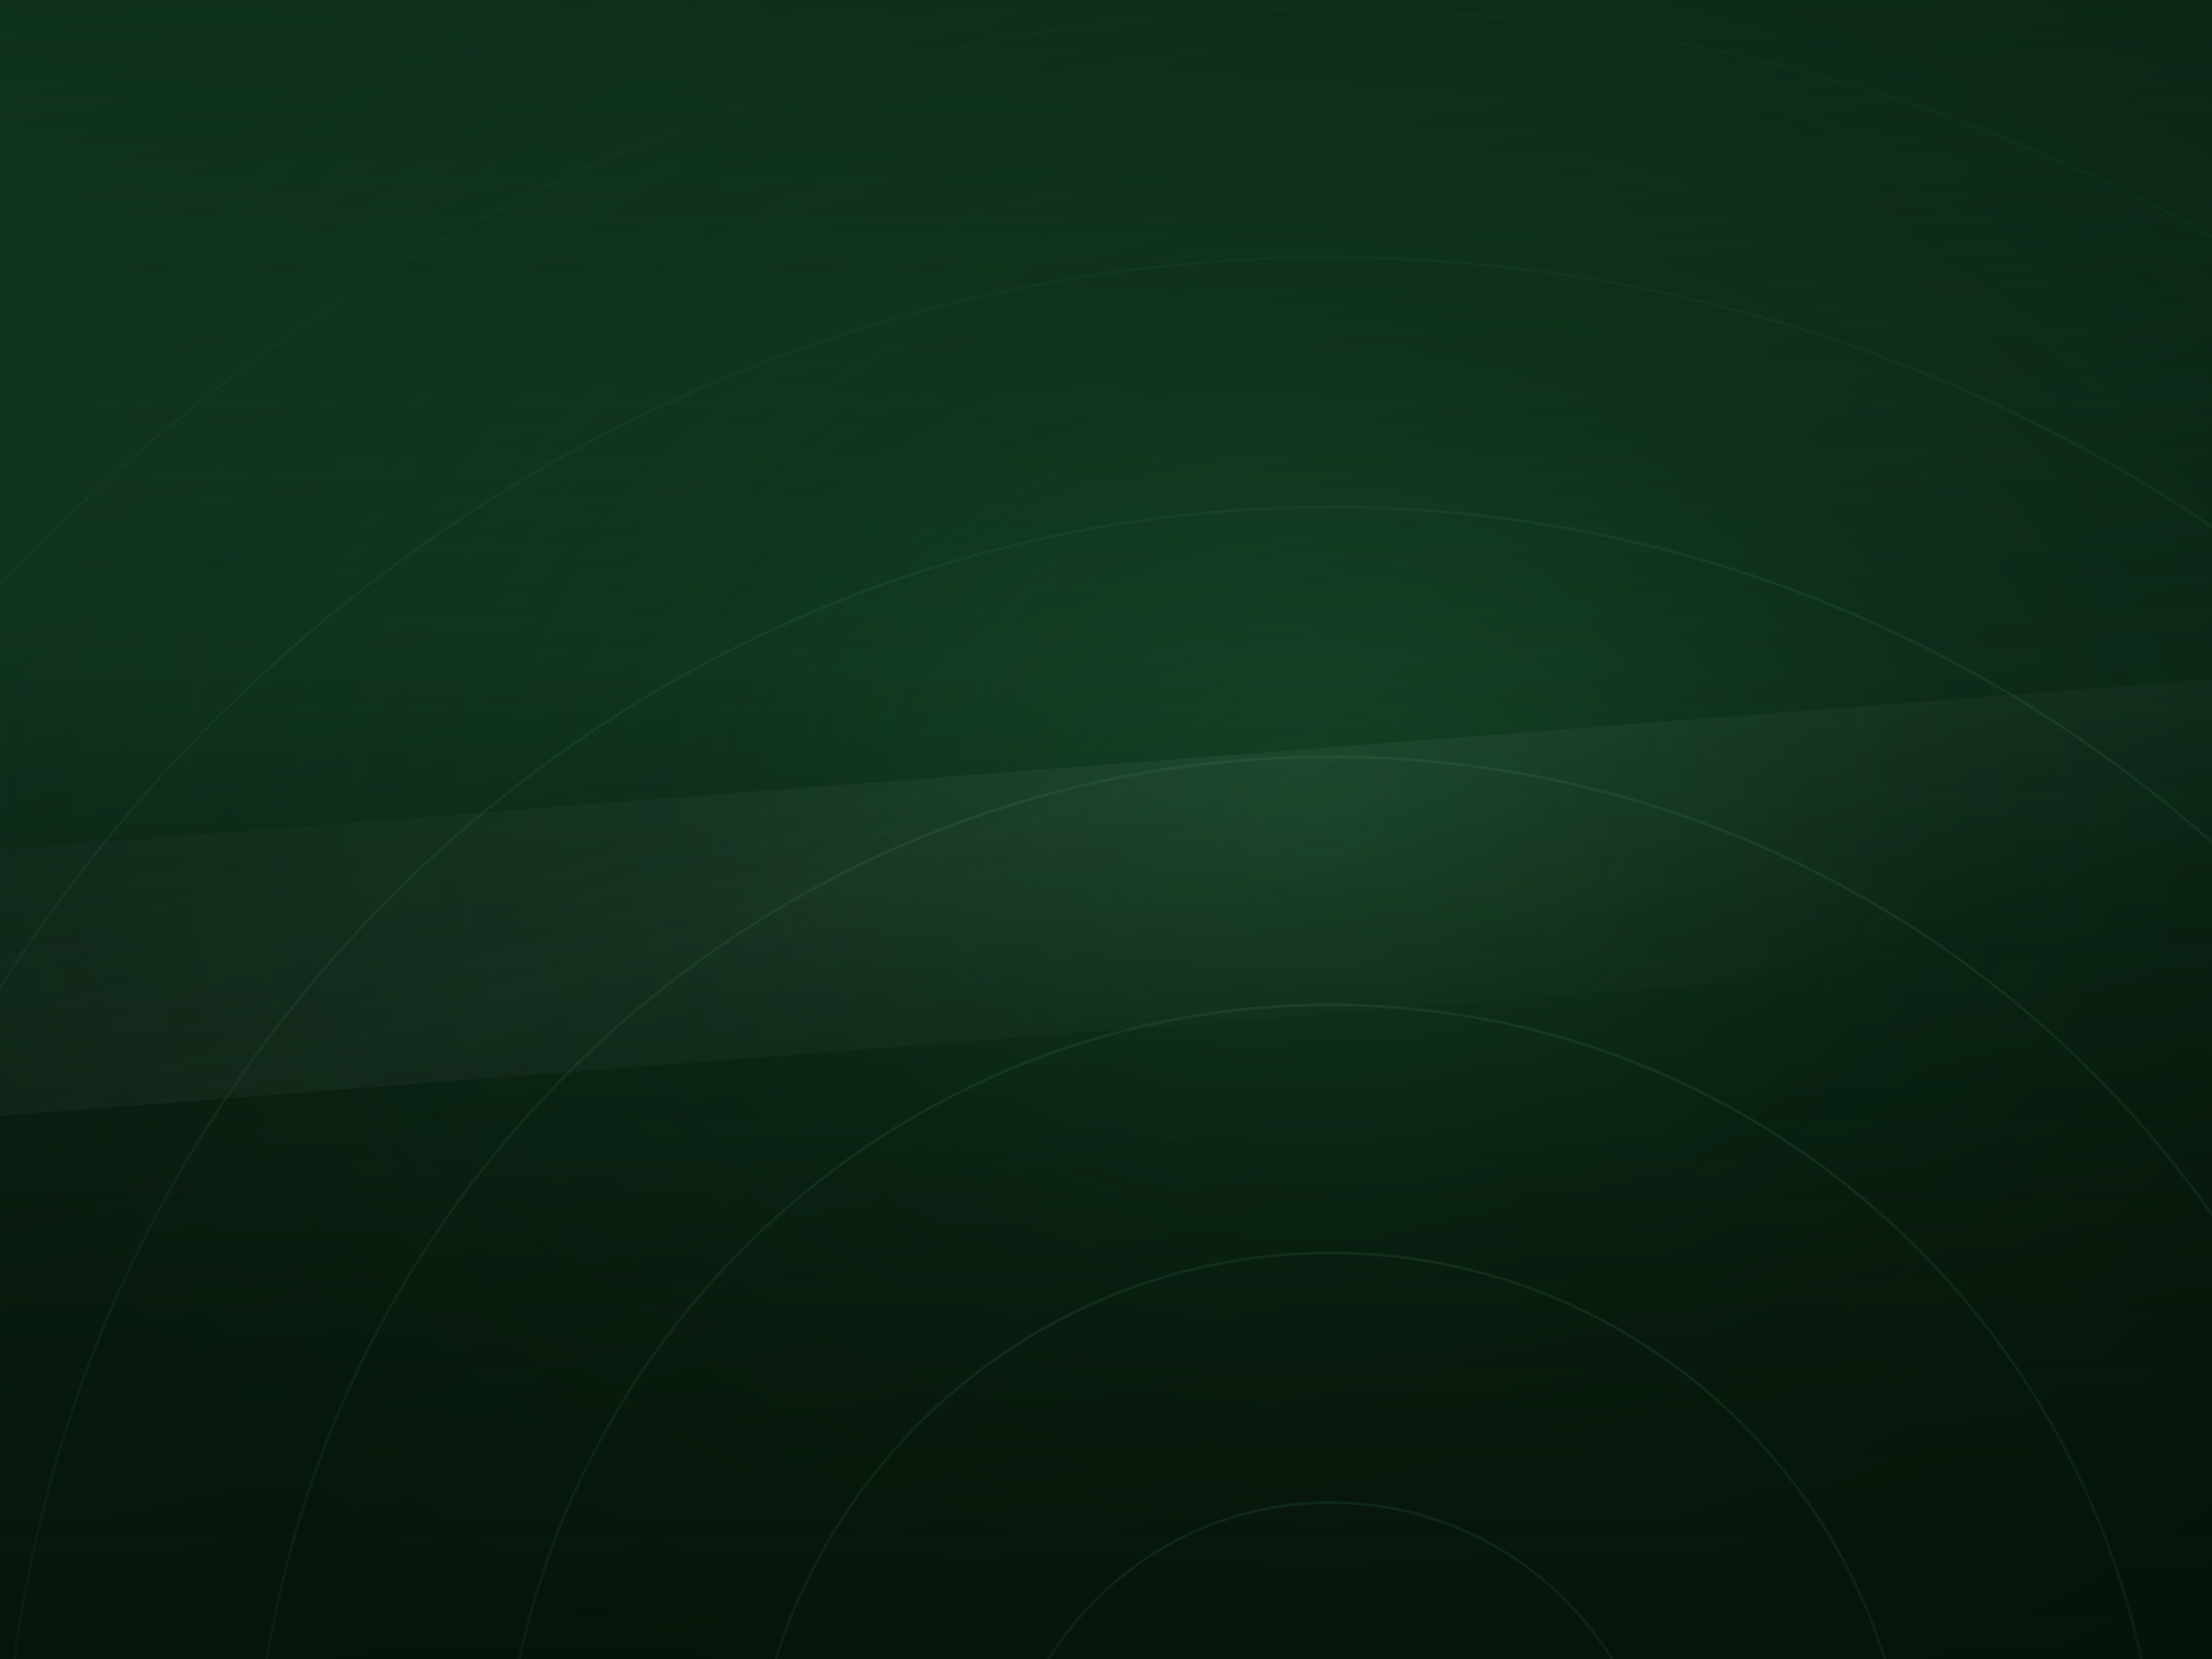
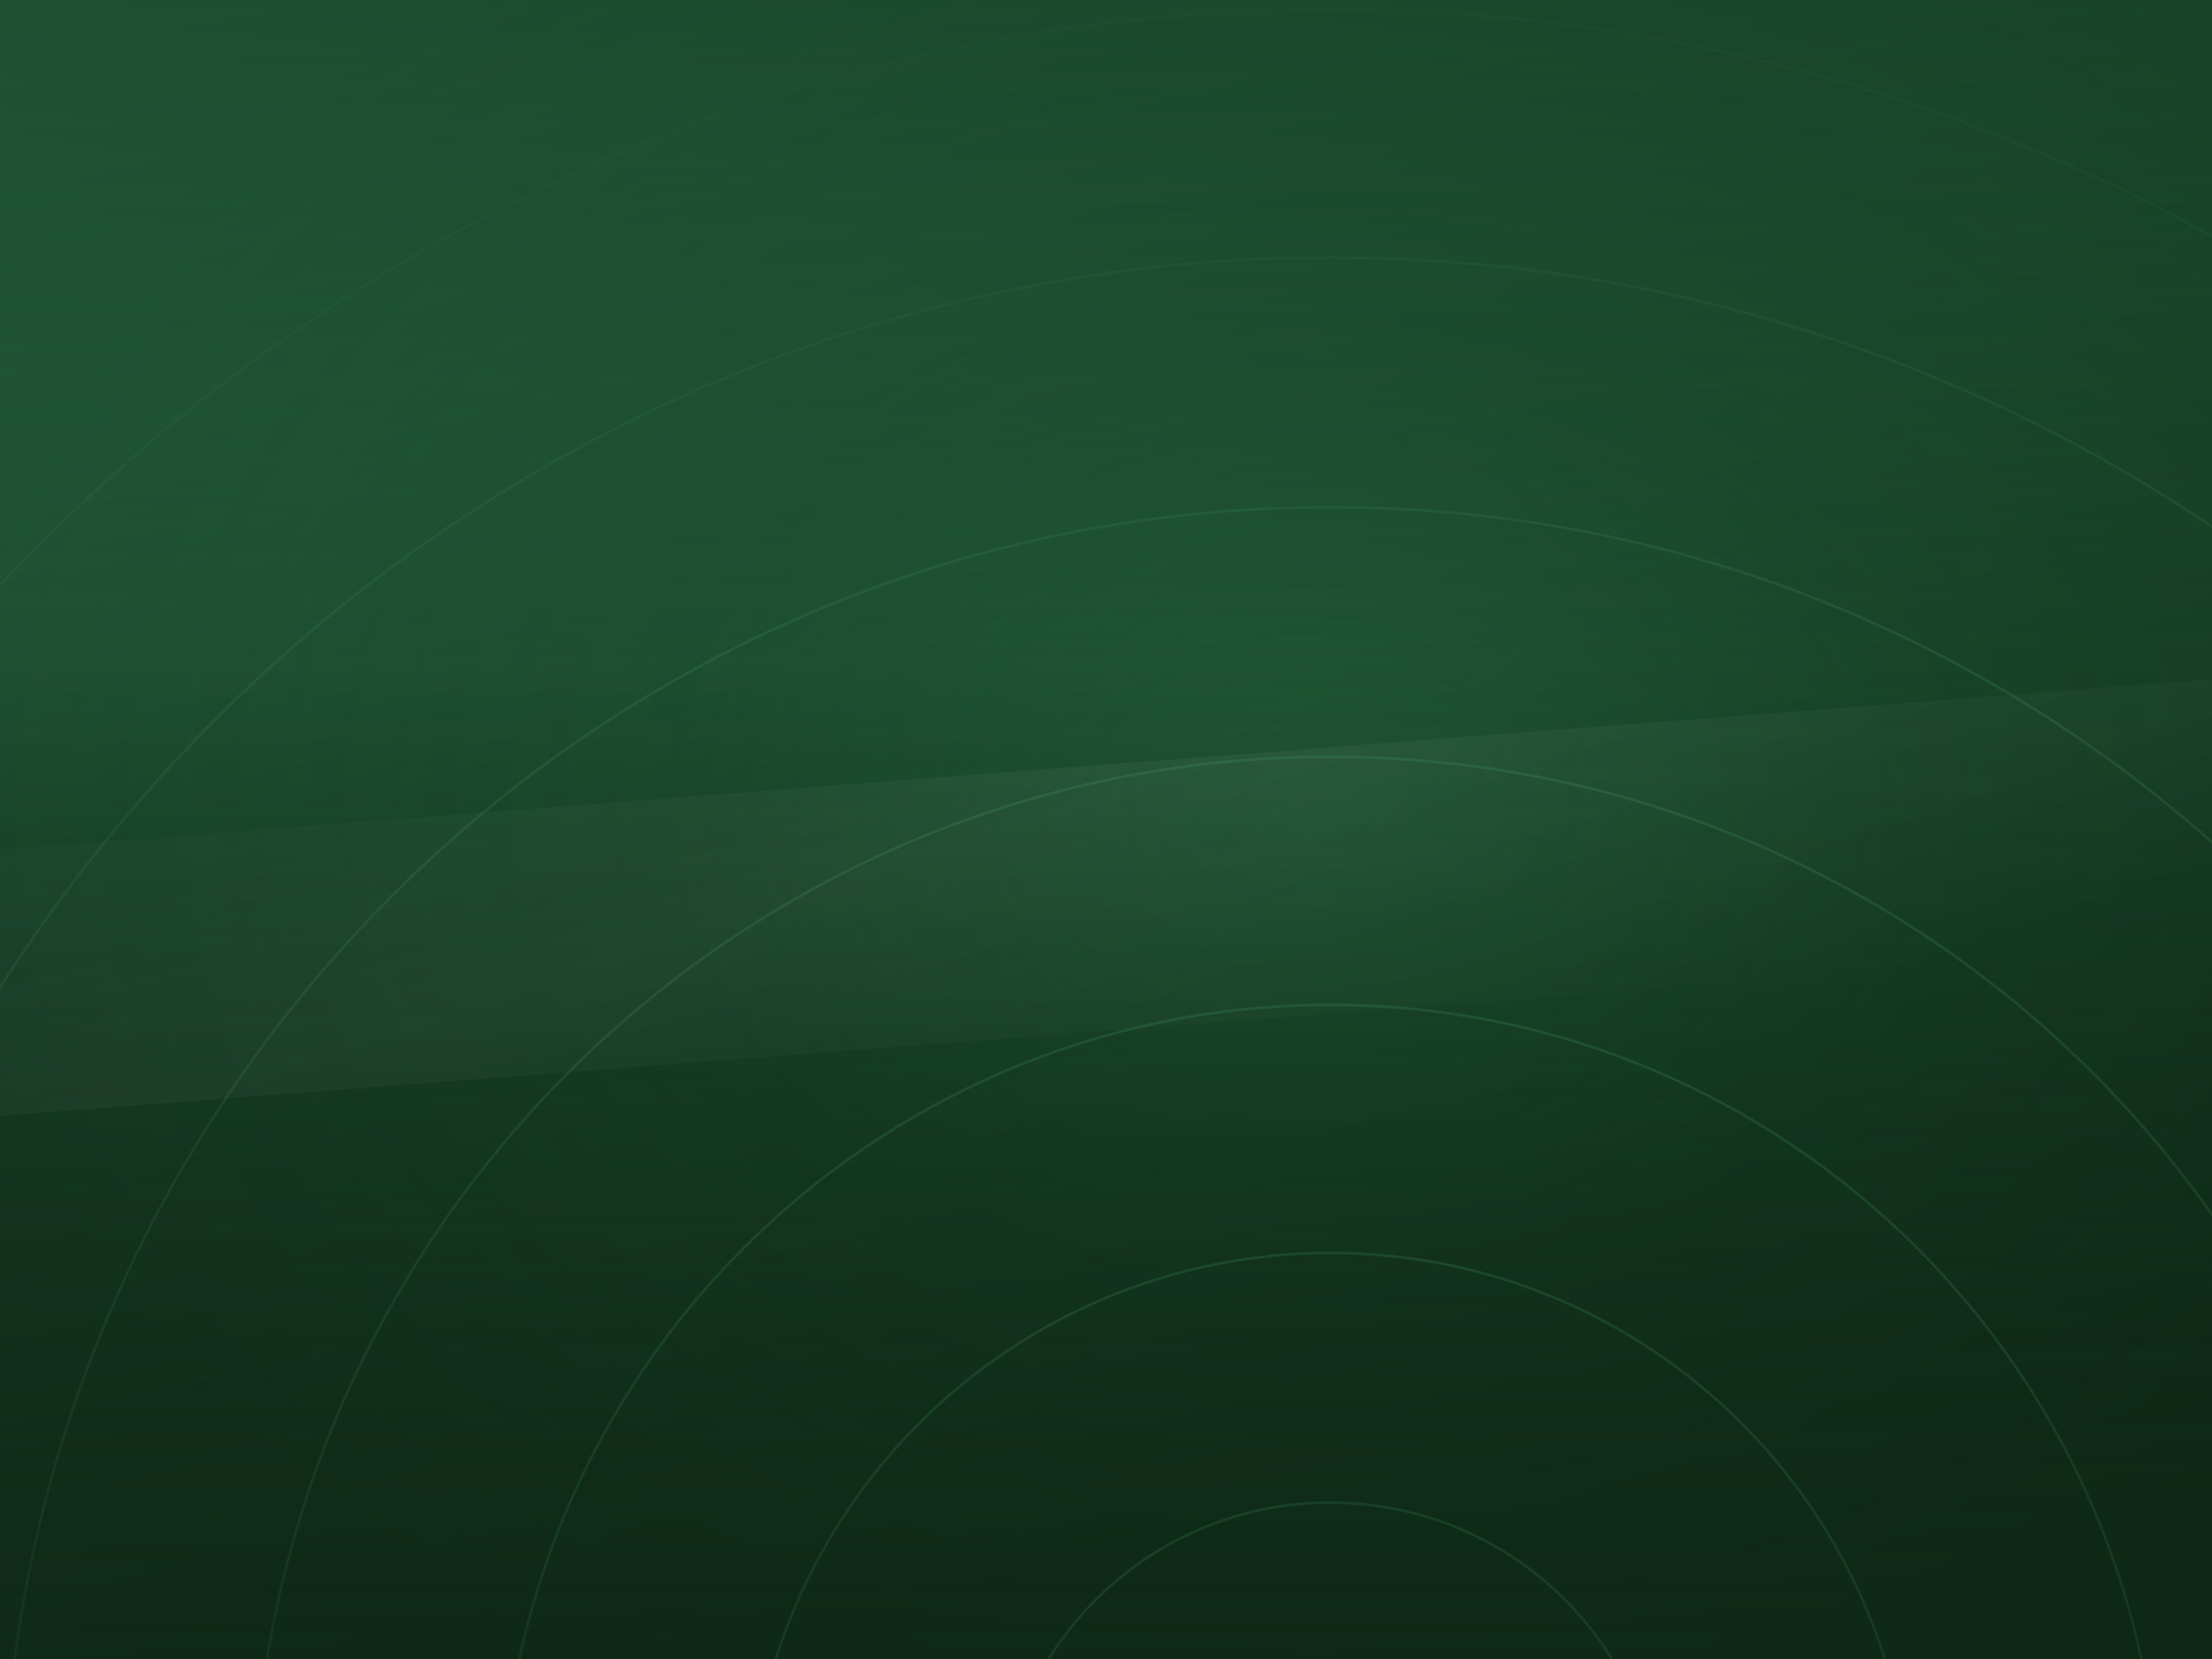
<svg xmlns="http://www.w3.org/2000/svg" viewBox="0 0 1400 1050" width="1400" height="1050" role="presentation" aria-hidden="true">
  <defs>
    <linearGradient id="bggallery2" x1="0" y1="0" x2="0.3" y2="1">
-       <stop offset="0%" stop-color="#17492c" />
-       <stop offset="58%" stop-color="#0b2415" />
-       <stop offset="100%" stop-color="#051409" />
+       <stop offset="0%" stop-color="#2a7046" />
+       <stop offset="58%" stop-color="#173d25" />
+       <stop offset="100%" stop-color="#0e2817" />
    </linearGradient>
    <radialGradient id="glowgallery2" cx="0.595" cy="0.485" r="0.62">
      <stop offset="0%" stop-color="#2e8b51" stop-opacity="0.3" />
      <stop offset="45%" stop-color="#2e8b51" stop-opacity="0.1" />
      <stop offset="100%" stop-color="#2e8b51" stop-opacity="0" />
    </radialGradient>
    <linearGradient id="sweepgallery2" x1="0" y1="0" x2="1" y2="0.35">
      <stop offset="0%" stop-color="#ffffff" stop-opacity="0" />
      <stop offset="48%" stop-color="#ffffff" stop-opacity="0.05" />
      <stop offset="100%" stop-color="#ffffff" stop-opacity="0" />
    </linearGradient>
    <linearGradient id="vignettegallery2" x1="0" y1="0" x2="0" y2="1">
-       <stop offset="0%" stop-color="#051409" stop-opacity="0.45" />
-       <stop offset="40%" stop-color="#051409" stop-opacity="0" />
-       <stop offset="100%" stop-color="#051409" stop-opacity="0.6" />
+       <stop offset="0%" stop-color="#0e2817" stop-opacity="0.45" />
+       <stop offset="40%" stop-color="#0e2817" stop-opacity="0" />
+       <stop offset="100%" stop-color="#0e2817" stop-opacity="0.6" />
    </linearGradient>
  </defs>
  <rect width="1400" height="1050" fill="url(#bggallery2)" />
-   <circle cx="842" cy="1161" r="210" fill="none" stroke="#255437" stroke-width="1.7" opacity="0.55" />
-   <circle cx="842" cy="1161" r="368" fill="none" stroke="#255437" stroke-width="1.7" opacity="0.49" />
-   <circle cx="842" cy="1161" r="525" fill="none" stroke="#255437" stroke-width="1.7" opacity="0.43" />
-   <circle cx="842" cy="1161" r="682" fill="none" stroke="#255437" stroke-width="1.7" opacity="0.37" />
-   <circle cx="842" cy="1161" r="840" fill="none" stroke="#255437" stroke-width="1.7" opacity="0.31" />
-   <circle cx="842" cy="1161" r="998" fill="none" stroke="#255437" stroke-width="1.7" opacity="0.25" />
-   <circle cx="842" cy="1161" r="1155" fill="none" stroke="#255437" stroke-width="1.7" opacity="0.19" />
+   <circle cx="842" cy="1161" r="210" fill="none" stroke="#367a4d" stroke-width="1.7" opacity="0.55" />
+   <circle cx="842" cy="1161" r="368" fill="none" stroke="#367a4d" stroke-width="1.7" opacity="0.49" />
+   <circle cx="842" cy="1161" r="525" fill="none" stroke="#367a4d" stroke-width="1.7" opacity="0.43" />
+   <circle cx="842" cy="1161" r="682" fill="none" stroke="#367a4d" stroke-width="1.7" opacity="0.37" />
+   <circle cx="842" cy="1161" r="840" fill="none" stroke="#367a4d" stroke-width="1.7" opacity="0.31" />
+   <circle cx="842" cy="1161" r="998" fill="none" stroke="#367a4d" stroke-width="1.7" opacity="0.25" />
+   <circle cx="842" cy="1161" r="1155" fill="none" stroke="#367a4d" stroke-width="1.7" opacity="0.19" />
  <rect width="1400" height="1050" fill="url(#glowgallery2)" />
  <g transform="rotate(-4.4 700 525)">
    <rect x="-280" y="484" width="1960" height="168" fill="url(#sweepgallery2)" />
  </g>
  <rect width="1400" height="1050" fill="url(#vignettegallery2)" />
</svg>
